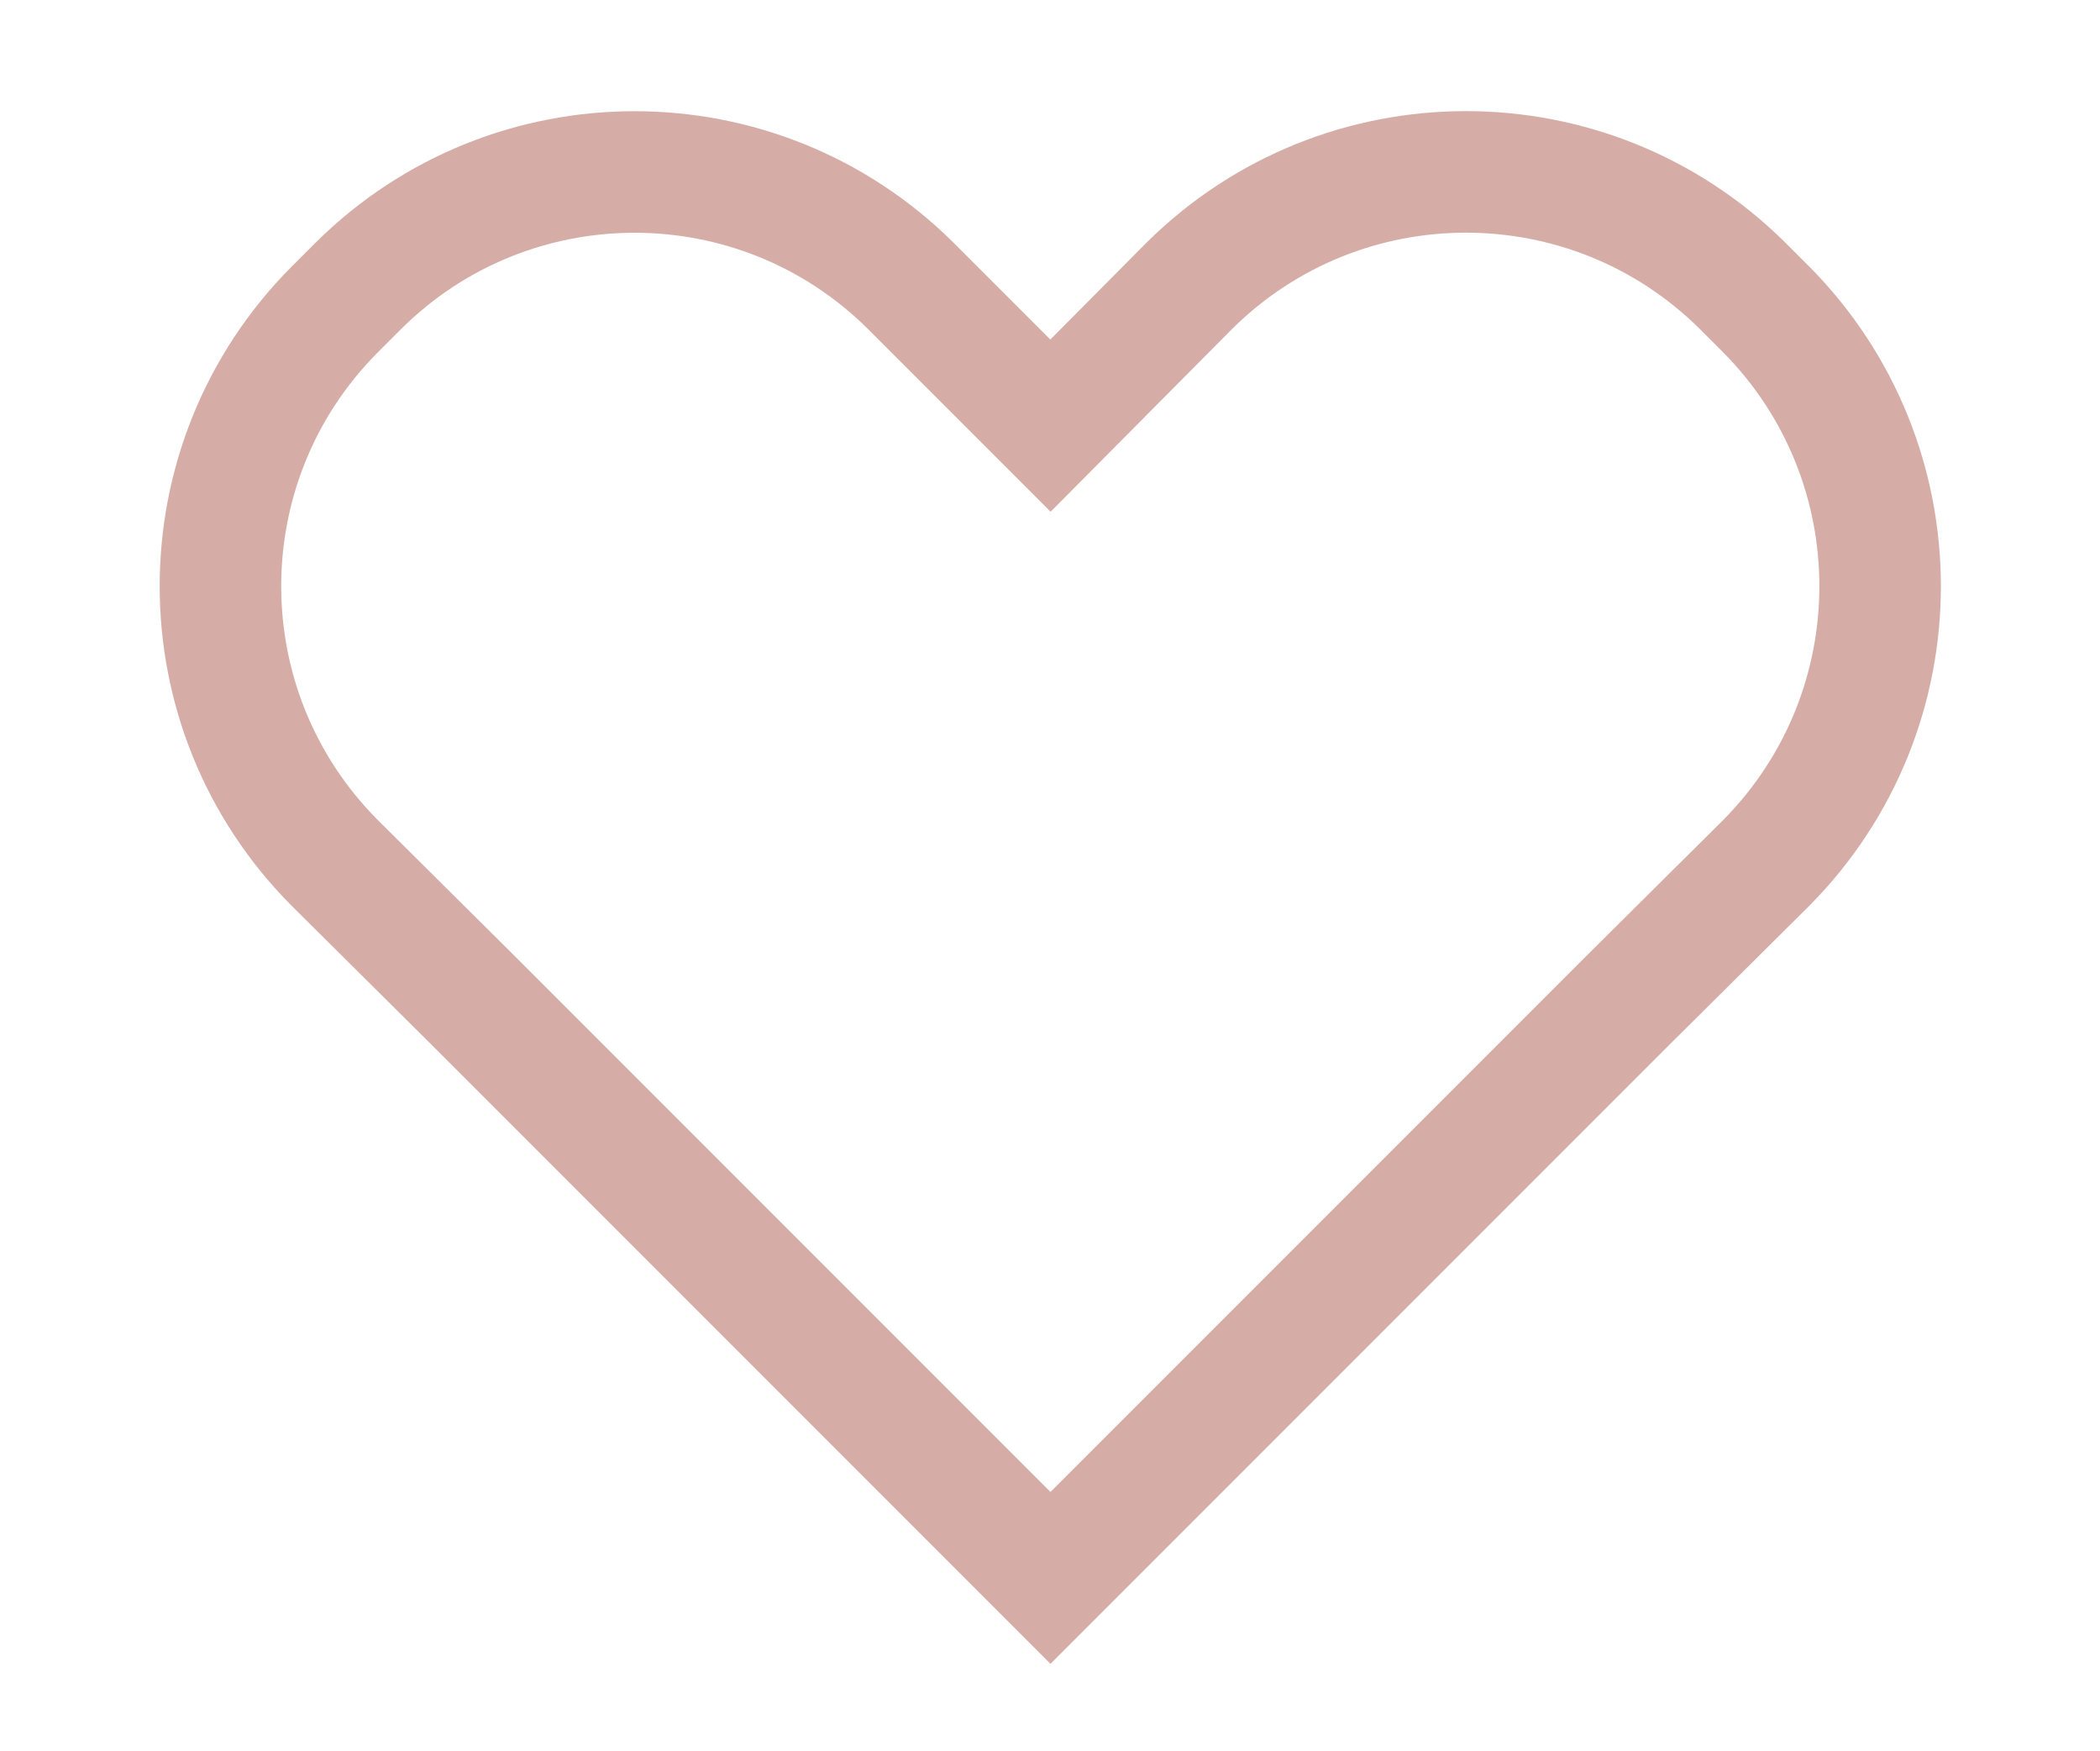
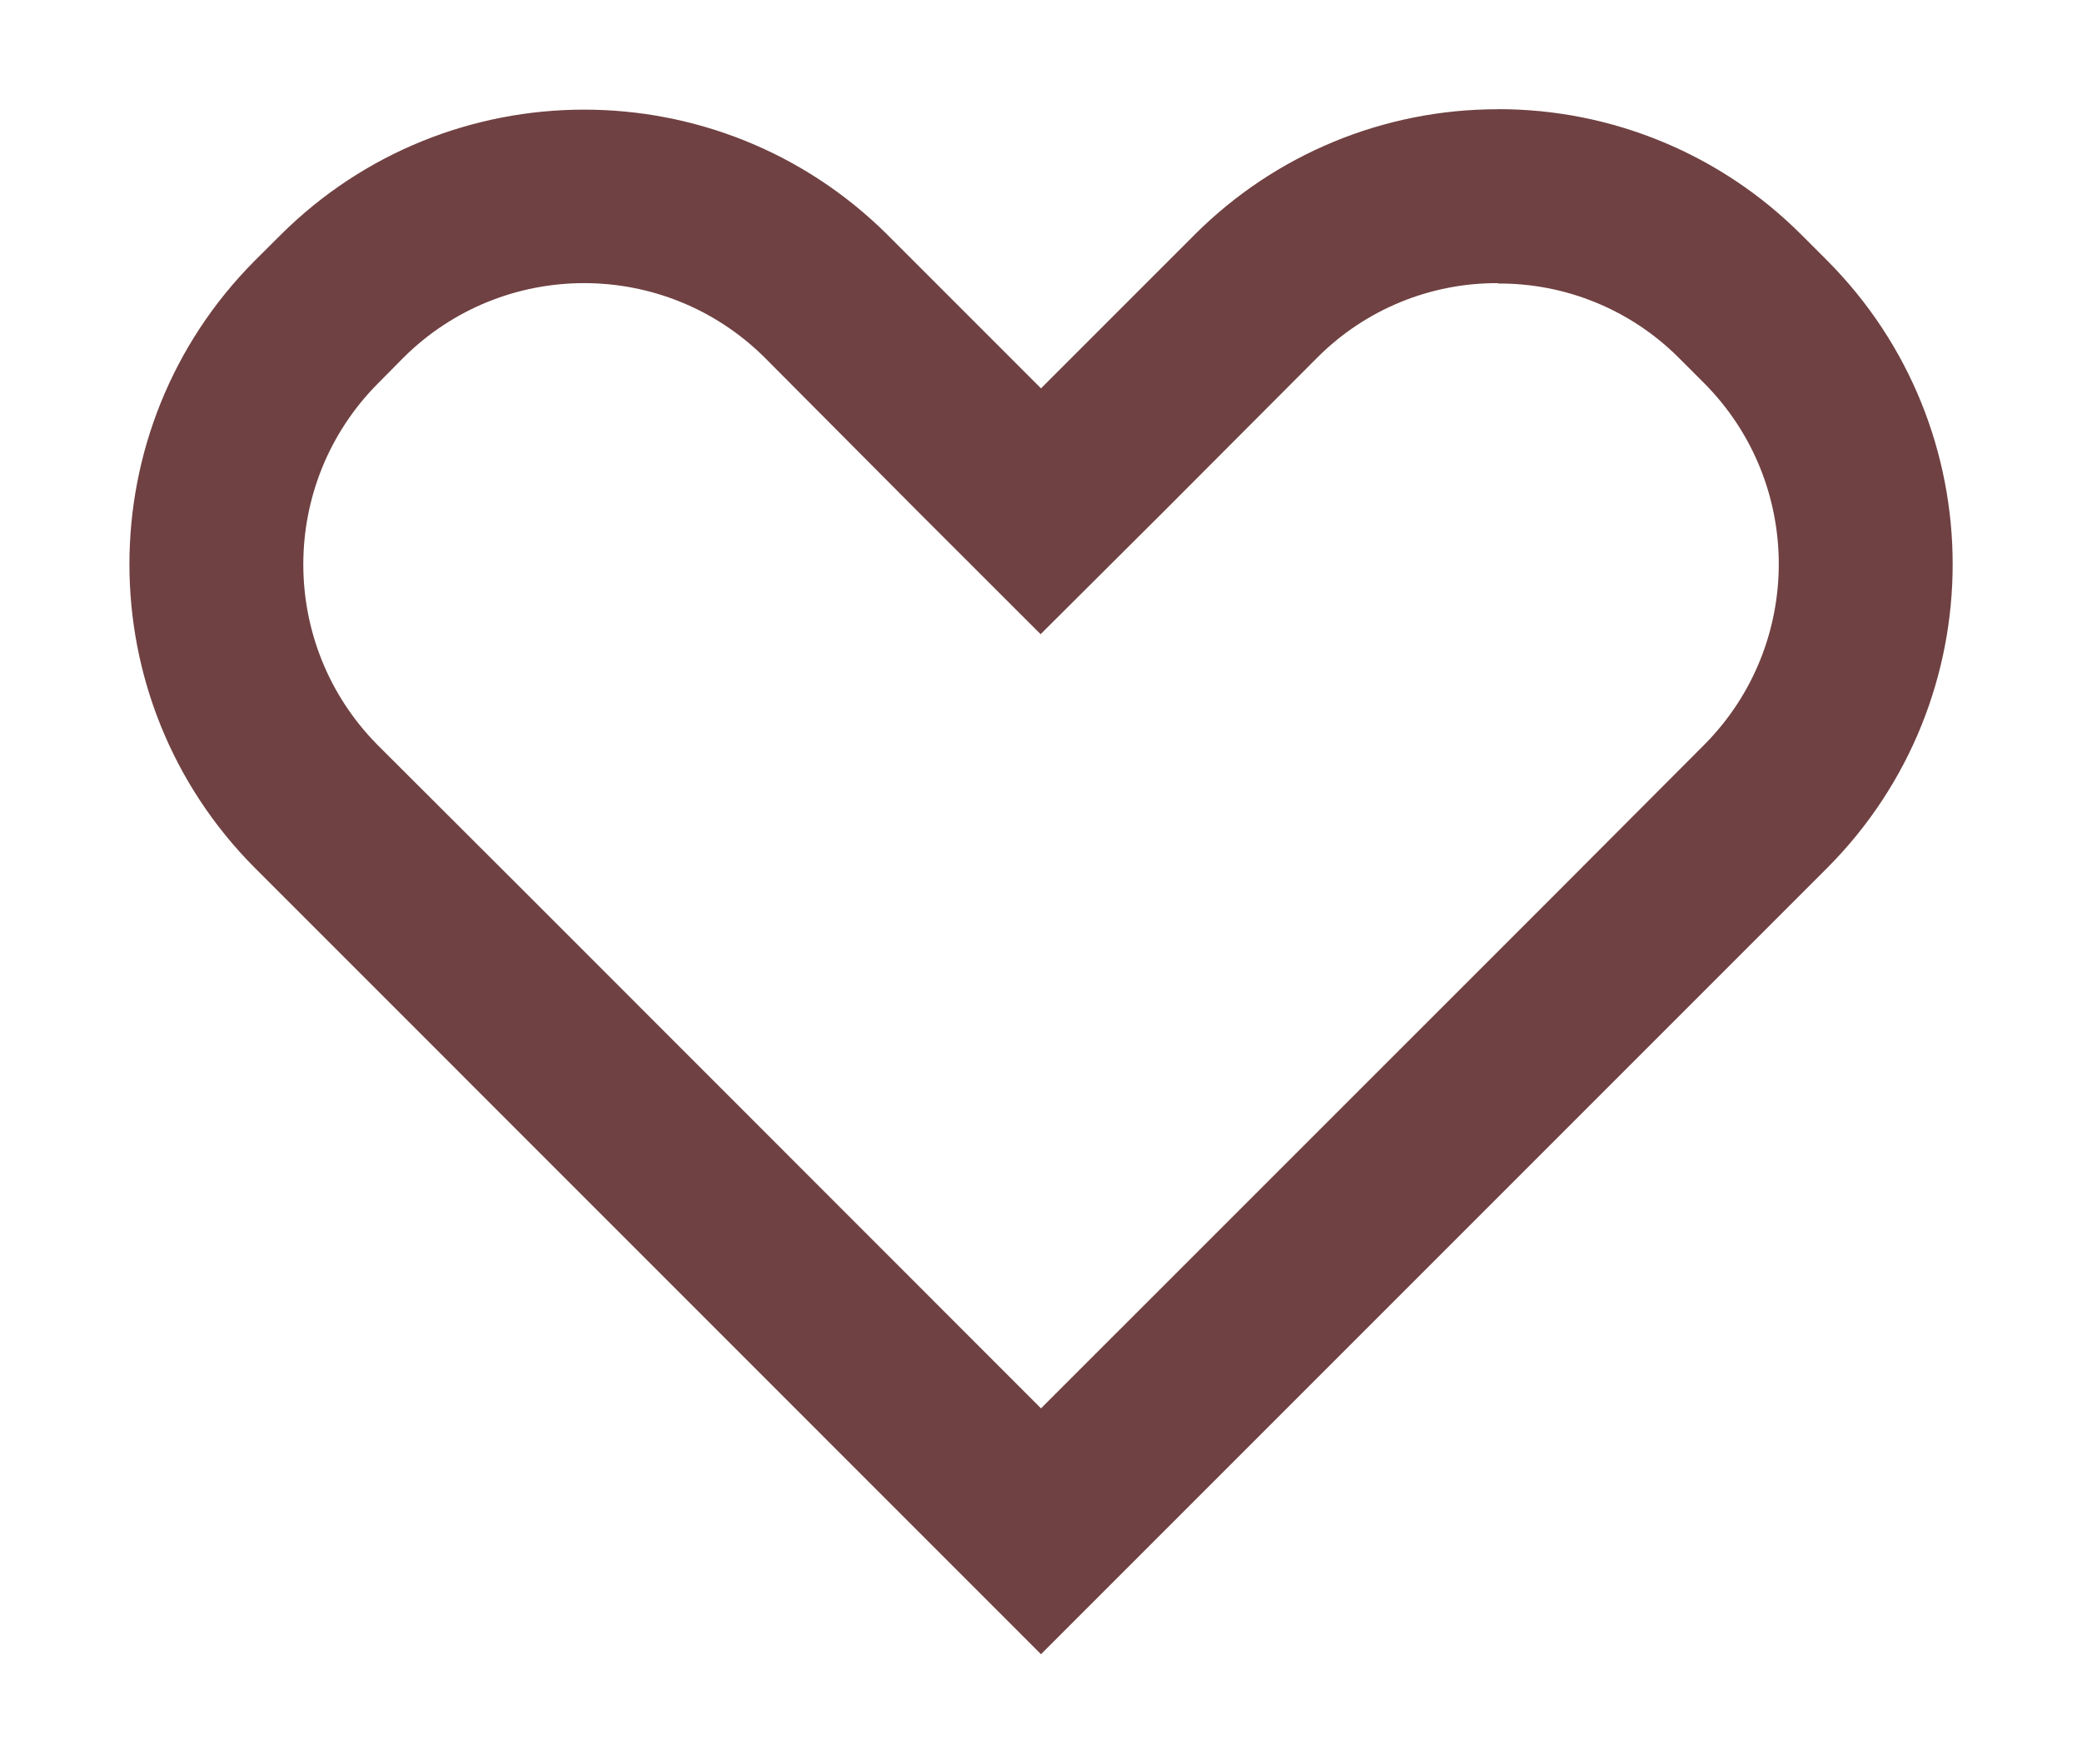
- <svg xmlns="http://www.w3.org/2000/svg" width="3in" height="240" viewBox="0 0 215.5 182.6">
-   <path fill="none" stroke="#d5ada6" stroke-miterlimit="10" stroke-width="12.68" d="M182.5 32.3l-2.5-2.5a41 41 0 0 0-57.7 0l-14.5 14.6-14.6-14.6a40.9 40.9 0 0 0-57.6 0l-2.5 2.5a40.9 40.9 0 0 0 0 57.7l14.6 14.5 60.1 60.1 60.1-60.1L182.5 90a41 41 0 0 0 0-57.7z" />
+ <svg xmlns="http://www.w3.org/2000/svg" id="Layer_1" data-name="Layer 1" viewBox="0 0 215.54 182.6">
+   <defs>
+     <style>.cls-1{fill:#704142;}</style>
+   </defs>
+   <path class="cls-1" d="M155.07,29.35A26.22,26.22,0,0,1,173.76,37l2.7,2.7a26.55,26.55,0,0,1,0,37.37L160.57,93l-52.8,52.79L55,93,39.08,77.11a26.57,26.57,0,0,1,0-37.37L41.79,37a26.53,26.53,0,0,1,37.36,0L95,52.93l12.73,12.72L120.5,52.93,136.39,37a26.21,26.21,0,0,1,18.68-7.69m0-18a44.29,44.29,0,0,0-31.41,13L107.77,40.2,91.88,24.31a44.54,44.54,0,0,0-62.82,0L26.36,27a44.54,44.54,0,0,0,0,62.82l15.89,15.89,65.52,65.53,65.53-65.53,15.89-15.89a44.54,44.54,0,0,0,0-62.82l-2.7-2.7a44.3,44.3,0,0,0-31.42-13Z" />
</svg>
